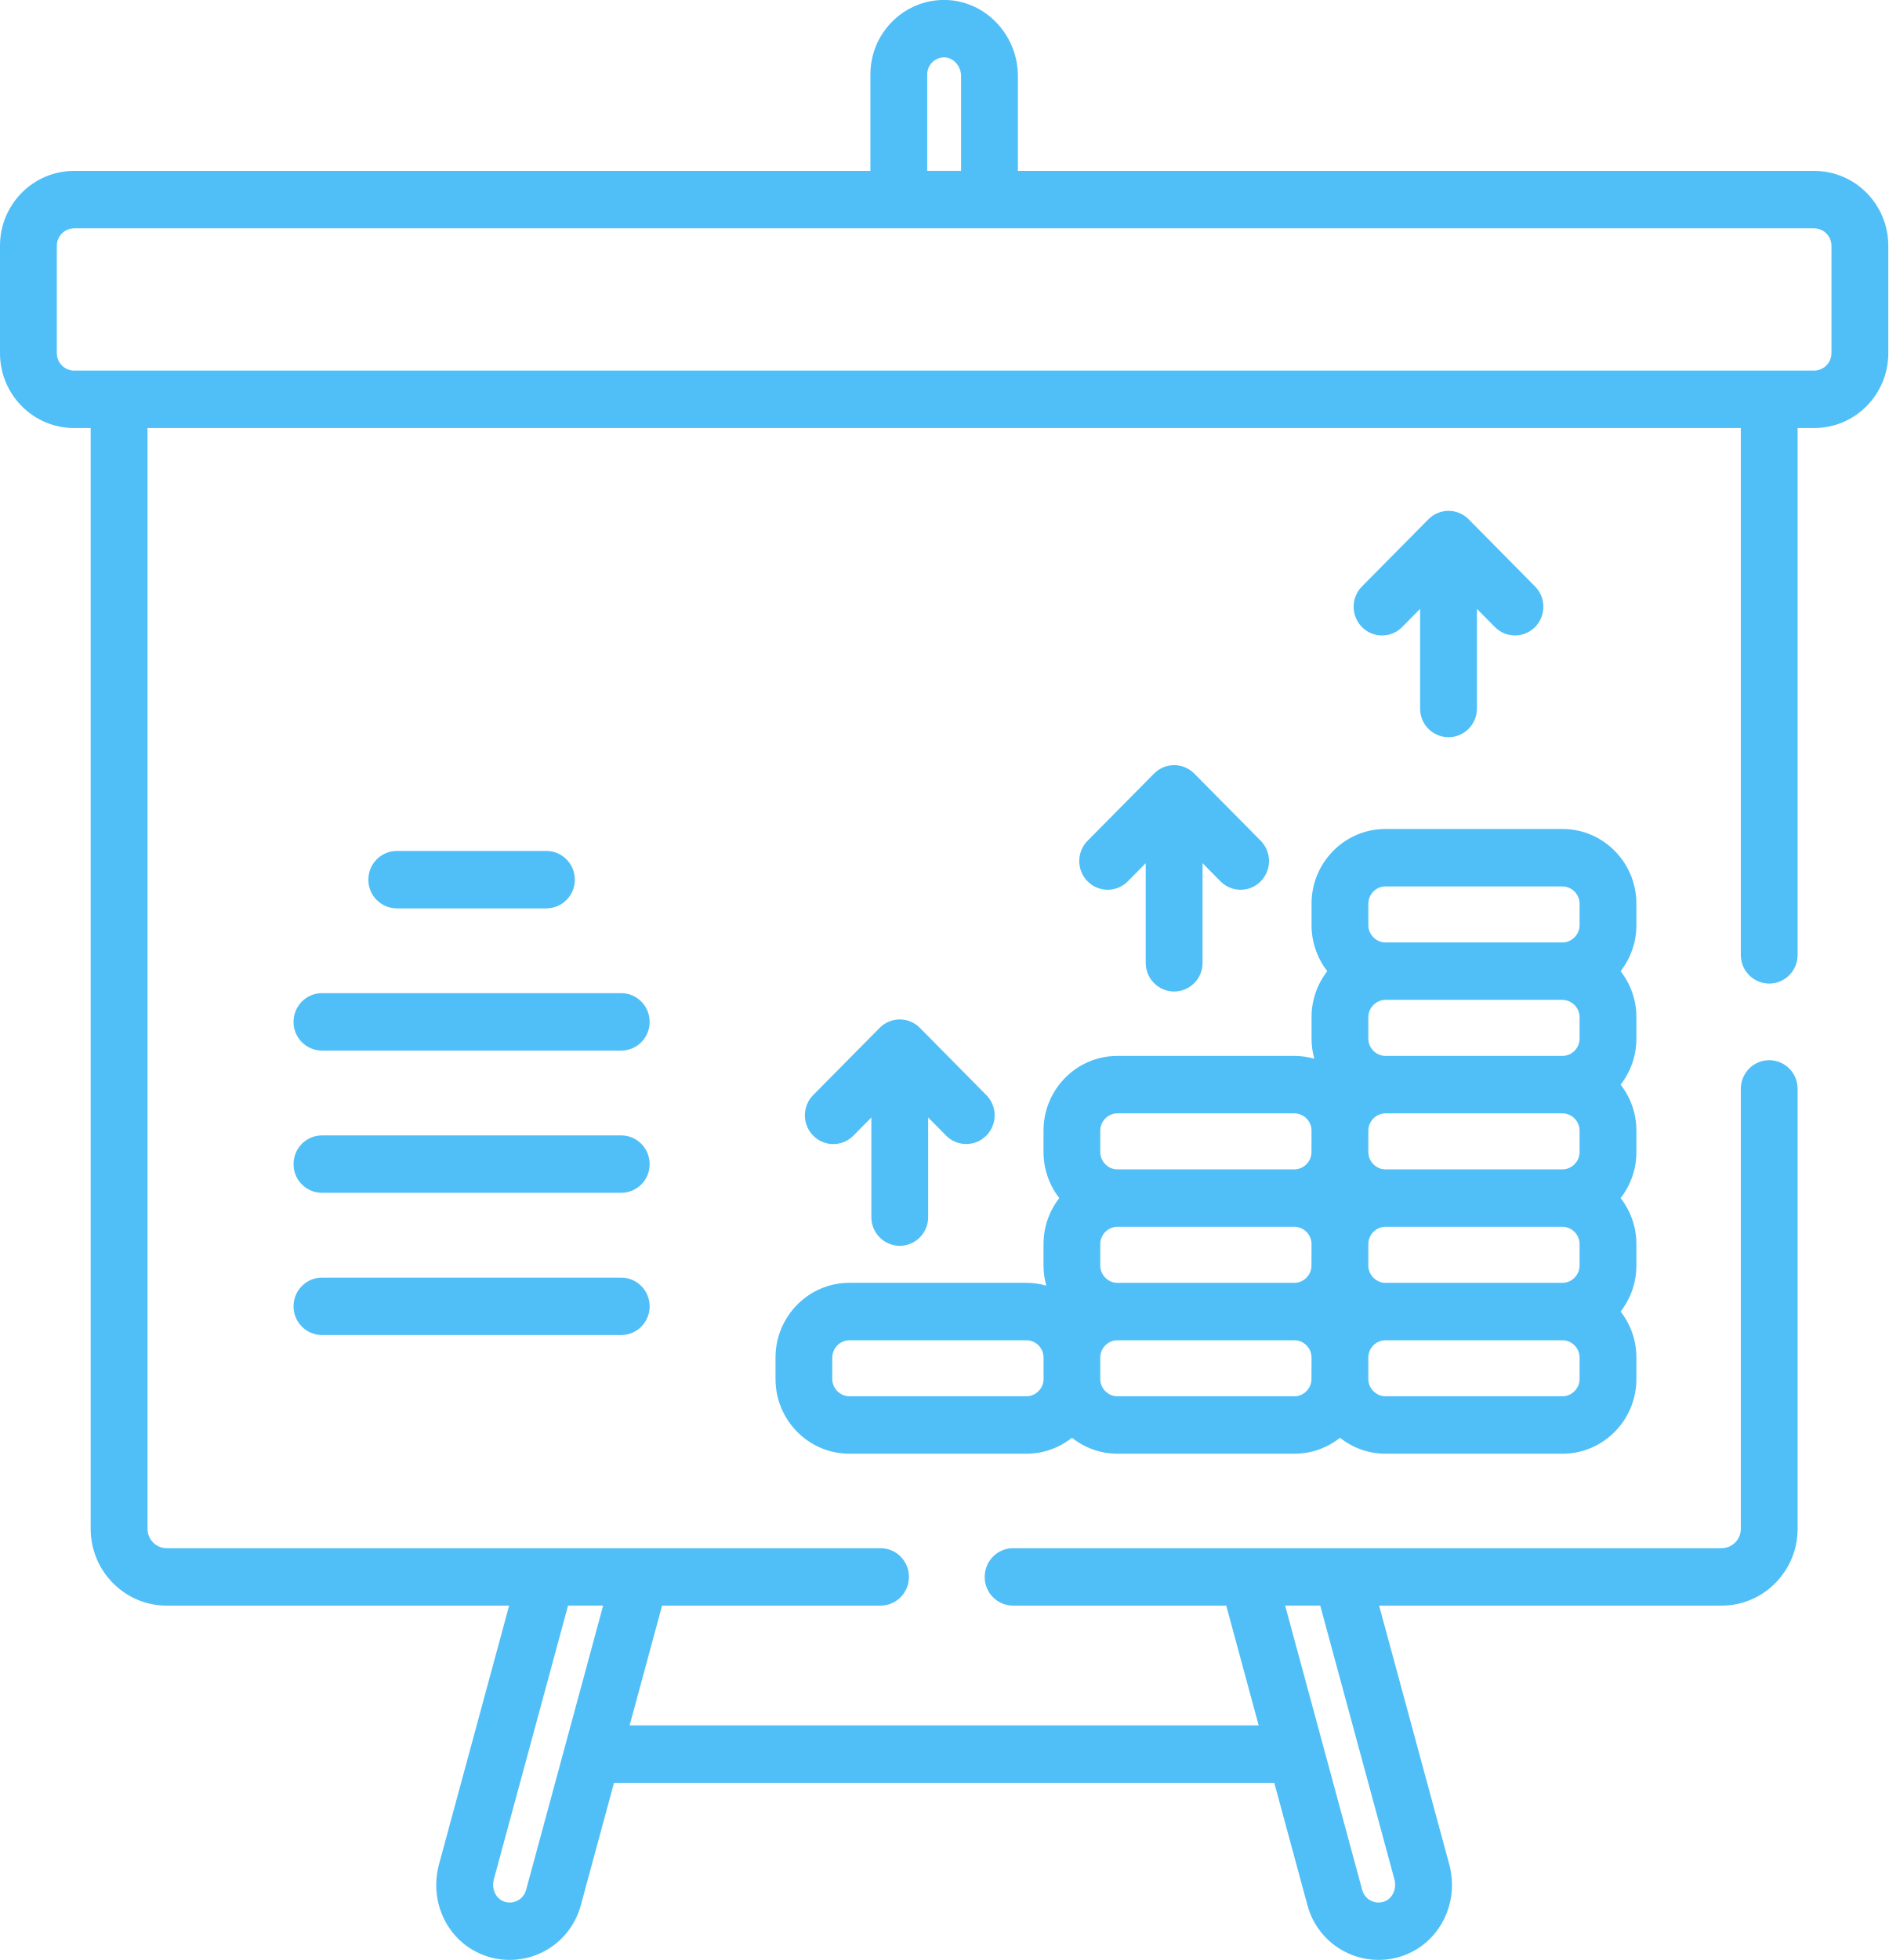
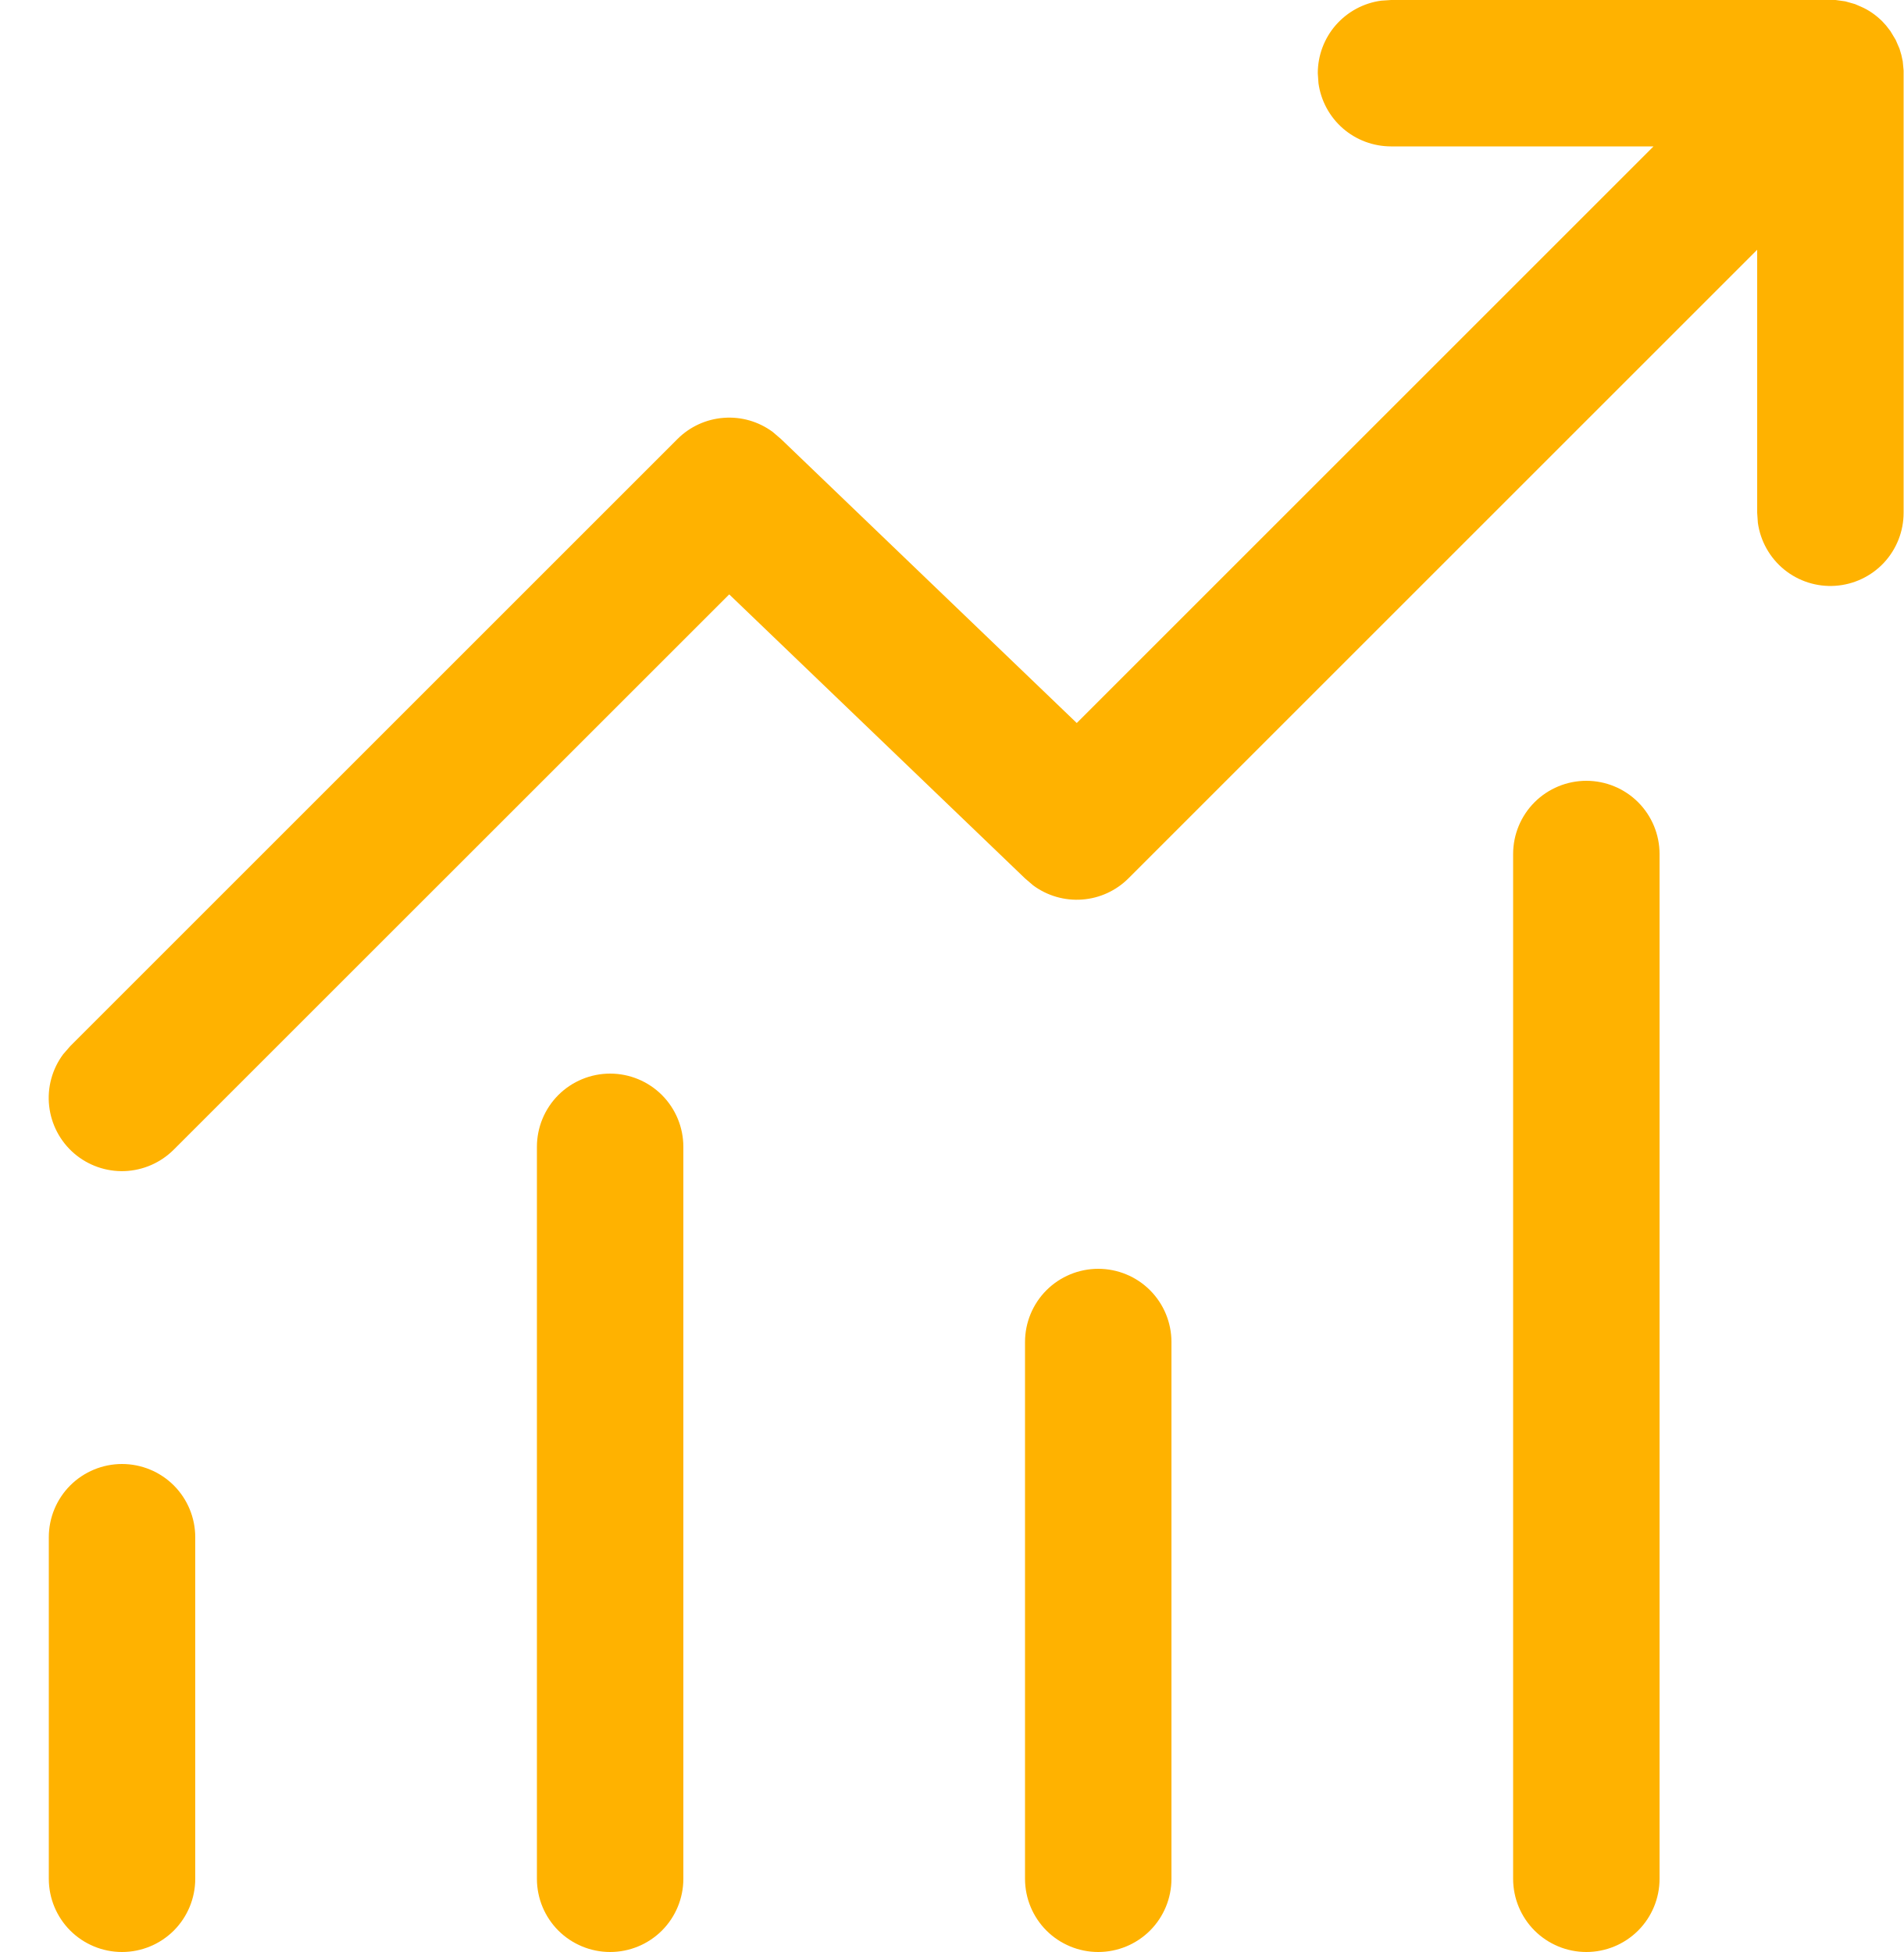
- <svg xmlns="http://www.w3.org/2000/svg" width="53" height="55" viewBox="0 0 53 55">
-   <g>
-     <g>
-       <path fill="#51bff7" d="M53 6.894v3.019c0 1.157-.931 2.098-2.077 2.098h-.468v14.784a.802.802 0 0 1-.797.806.802.802 0 0 1-.797-.806V12.011H4.14V42.9c0 .3.241.544.538.544h20.036c.44 0 .798.36.798.806a.801.801 0 0 1-.798.806h-6.131l-.911 3.36h17.656l-.91-3.36h-5.983a.801.801 0 0 1-.797-.806c0-.445.357-.806.797-.806h19.887a.542.542 0 0 0 .539-.544V30.555c0-.445.356-.805.797-.805.44 0 .797.36.797.805V42.9c0 1.189-.957 2.156-2.133 2.156h-9.613l1.967 7.256c.286 1.051-.235 2.141-1.21 2.536a2.067 2.067 0 0 1-2.77-1.388l-.93-3.432H17.234l-.931 3.432a2.067 2.067 0 0 1-2.758 1.393c-.984-.39-1.51-1.482-1.223-2.539l1.968-7.258H4.678c-1.176 0-2.133-.967-2.133-2.156V12.011h-.468C.932 12.011 0 11.071 0 9.913v-3.02c0-1.156.931-2.097 2.077-2.097H24.43V2.09c0-.565.22-1.094.618-1.49.398-.396.927-.61 1.485-.601 1.123.018 2.037.977 2.037 2.137v2.66h22.353c1.145 0 2.077.94 2.077 2.098zm-15.944 38.16h-.985l2.163 7.98a.474.474 0 0 0 .639.317c.218-.089.335-.358.265-.614l-2.082-7.682zm-20.127 0h-.985l-2.083 7.684c-.07.257.048.526.268.614a.475.475 0 0 0 .637-.318zM26.025 2.09v2.705h.95V2.136c0-.28-.214-.522-.467-.526a.476.476 0 0 0-.483.48zm25.38 4.804a.49.49 0 0 0-.482-.487H2.077a.49.49 0 0 0-.482.487v3.019c0 .264.22.486.482.486h48.846a.49.49 0 0 0 .482-.486zM45.93 25.357v.606c0 .486-.166.933-.443 1.289.277.356.443.803.443 1.289v.605c0 .487-.166.934-.443 1.29.277.356.443.802.443 1.289v.606c0 .486-.166.933-.443 1.289.277.355.443.803.443 1.289v.605c0 .487-.166.933-.443 1.29.277.355.443.802.443 1.289v.605c0 1.155-.93 2.095-2.073 2.095h-4.972c-.48 0-.923-.168-1.275-.447a2.048 2.048 0 0 1-1.276.447h-4.971c-.482 0-.924-.168-1.276-.447a2.048 2.048 0 0 1-1.276.447H23.84c-1.144 0-2.073-.94-2.073-2.095v-.605c0-1.155.93-2.096 2.073-2.096h4.97c.194 0 .38.03.557.08a2.104 2.104 0 0 1-.078-.563v-.605c0-.487.167-.933.443-1.29a2.096 2.096 0 0 1-.443-1.288v-.606c0-1.155.93-2.095 2.073-2.095h4.972c.193 0 .379.029.556.079a2.107 2.107 0 0 1-.078-.562v-.606c0-.486.166-.933.442-1.289a2.096 2.096 0 0 1-.442-1.29v-.605c0-1.154.93-2.095 2.073-2.095h4.971c1.143 0 2.073.94 2.074 2.095zm-16.64 12.736a.487.487 0 0 0-.48-.484h-4.97a.487.487 0 0 0-.479.484v.605c0 .262.22.483.479.483h4.97c.26 0 .48-.22.48-.483zm7.522 0a.487.487 0 0 0-.478-.484H31.36a.487.487 0 0 0-.478.484v.605c0 .262.22.483.478.483h4.972c.259 0 .478-.22.478-.483zm0-3.184a.488.488 0 0 0-.478-.484H31.36a.488.488 0 0 0-.478.484v.605c0 .262.22.484.478.484h4.972c.259 0 .478-.222.478-.484zm0-3.184a.487.487 0 0 0-.478-.483H31.36a.487.487 0 0 0-.478.483v.606c0 .262.22.483.478.483h4.972c.259 0 .478-.221.478-.483zm7.523 6.973v-.605a.487.487 0 0 0-.479-.484h-4.97a.487.487 0 0 0-.48.484v.605c0 .262.22.483.48.483h4.97c.26 0 .479-.22.479-.483zm0-3.184v-.605a.487.487 0 0 0-.479-.484h-4.97a.488.488 0 0 0-.48.484v.605c0 .262.22.484.48.484h4.97c.26 0 .479-.222.479-.484zm0-3.183v-.606a.487.487 0 0 0-.479-.483h-4.97a.487.487 0 0 0-.48.483v.606c0 .262.22.483.48.483h4.97c.26 0 .479-.221.479-.483zm0-3.184v-.606a.487.487 0 0 0-.479-.483h-4.97a.487.487 0 0 0-.48.483v.606c0 .262.22.483.48.483h4.97c.26 0 .479-.221.479-.483zm0-3.79a.487.487 0 0 0-.479-.483h-4.97a.487.487 0 0 0-.48.483v.606c0 .262.22.483.48.483h4.97c.26 0 .479-.221.479-.483zm-1.25-7.761a.791.791 0 0 1-1.127 0l-.504-.51v2.797a.802.802 0 0 1-.797.805.802.802 0 0 1-.798-.805v-2.797l-.504.51a.791.791 0 0 1-1.128 0 .811.811 0 0 1 0-1.14l1.866-1.885a.792.792 0 0 1 1.129.001l1.864 1.885a.811.811 0 0 1 0 1.139zm-7.7 7.136a.792.792 0 0 1-1.128 0l-.504-.51v2.796a.802.802 0 0 1-.797.806.802.802 0 0 1-.798-.806v-2.796l-.504.51a.792.792 0 0 1-1.128 0 .812.812 0 0 1 0-1.14l1.866-1.885.008-.008a.792.792 0 0 1 1.12.008l1.865 1.885a.812.812 0 0 1 0 1.14zm-7.702 7.135a.791.791 0 0 1-1.127 0l-.505-.51v2.797a.802.802 0 0 1-.797.806.802.802 0 0 1-.797-.806v-2.796l-.504.51a.791.791 0 0 1-1.128 0 .811.811 0 0 1 0-1.14l1.865-1.885a.792.792 0 0 1 1.129 0l1.864 1.885a.81.81 0 0 1 0 1.14zm-11.549-7.183a.802.802 0 0 1-.797.806h-4.2a.802.802 0 0 1-.798-.806c0-.445.357-.805.797-.805h4.2c.441 0 .798.36.798.805zm2.1 3.991a.801.801 0 0 1-.797.806h-8.4a.801.801 0 0 1-.798-.806c0-.445.357-.806.797-.806h8.401c.44 0 .797.361.797.806zm0 3.992a.801.801 0 0 1-.797.805h-8.4a.801.801 0 0 1-.798-.805c0-.446.357-.806.797-.806h8.401c.44 0 .797.36.797.806zm0 3.99a.802.802 0 0 1-.797.806h-8.4a.802.802 0 0 1-.798-.806c0-.445.357-.805.797-.805h8.401c.44 0 .797.36.797.805z" />
-     </g>
-   </g>
+ <svg xmlns="http://www.w3.org/2000/svg" width="39" height="40" viewBox="0 0 39 40" fill="none">
+   <path d="M28.498 0H37.606L37.806 0.028L38.004 0.084L38.124 0.136C38.284 0.204 38.43 0.306 38.562 0.436L38.642 0.524L38.73 0.638L38.838 0.818L38.916 0.998L38.954 1.126L38.982 1.254L39 1.444V10.508C39 10.888 38.855 11.254 38.596 11.532C38.337 11.809 37.981 11.978 37.602 12.004C37.223 12.03 36.848 11.911 36.553 11.671C36.259 11.431 36.066 11.088 36.014 10.712L36 10.508V5.118L23.12 17.998C22.866 18.252 22.529 18.407 22.171 18.433C21.813 18.46 21.457 18.357 21.168 18.144L21 18L14.94 12.18L3.56 23.558C3.292 23.826 2.933 23.983 2.554 23.998C2.175 24.012 1.805 23.882 1.518 23.635C1.231 23.387 1.049 23.04 1.007 22.663C0.965 22.287 1.068 21.908 1.294 21.604L1.44 21.436L13.88 8.996C14.134 8.742 14.471 8.588 14.829 8.562C15.188 8.535 15.543 8.638 15.832 8.852L16 8.996L22.06 14.816L33.876 3H28.496C28.134 2.999 27.784 2.868 27.511 2.63C27.239 2.392 27.061 2.063 27.012 1.704L26.998 1.5C26.998 1.138 27.129 0.787 27.367 0.514C27.606 0.241 27.935 0.063 28.294 0.014L28.5 0H28.498ZM2.5 30C2.898 30 3.279 30.158 3.561 30.439C3.842 30.721 4 31.102 4 31.5V38.5C4 38.898 3.842 39.279 3.561 39.561C3.279 39.842 2.898 40 2.5 40C2.102 40 1.721 39.842 1.439 39.561C1.158 39.279 1 38.898 1 38.5V31.5C1 31.102 1.158 30.721 1.439 30.439C1.721 30.158 2.102 30 2.5 30ZM14 23.5C14 23.102 13.842 22.721 13.561 22.439C13.279 22.158 12.898 22 12.5 22C12.102 22 11.721 22.158 11.439 22.439C11.158 22.721 11 23.102 11 23.5V38.5C11 38.898 11.158 39.279 11.439 39.561C11.721 39.842 12.102 40 12.5 40C12.898 40 13.279 39.842 13.561 39.561C13.842 39.279 14 38.898 14 38.5V23.5ZM22.5 26C22.898 26 23.279 26.158 23.561 26.439C23.842 26.721 24 27.102 24 27.5V38.5C24 38.898 23.842 39.279 23.561 39.561C23.279 39.842 22.898 40 22.5 40C22.102 40 21.721 39.842 21.439 39.561C21.158 39.279 21 38.898 21 38.5V27.5C21 27.102 21.158 26.721 21.439 26.439C21.721 26.158 22.102 26 22.5 26ZM34 17.5C34 17.102 33.842 16.721 33.561 16.439C33.279 16.158 32.898 16 32.5 16C32.102 16 31.721 16.158 31.439 16.439C31.158 16.721 31 17.102 31 17.5V38.5C31 38.898 31.158 39.279 31.439 39.561C31.721 39.842 32.102 40 32.5 40C32.898 40 33.279 39.842 33.561 39.561C33.842 39.279 34 38.898 34 38.5V17.5Z" fill="#FFB200" />
</svg>
